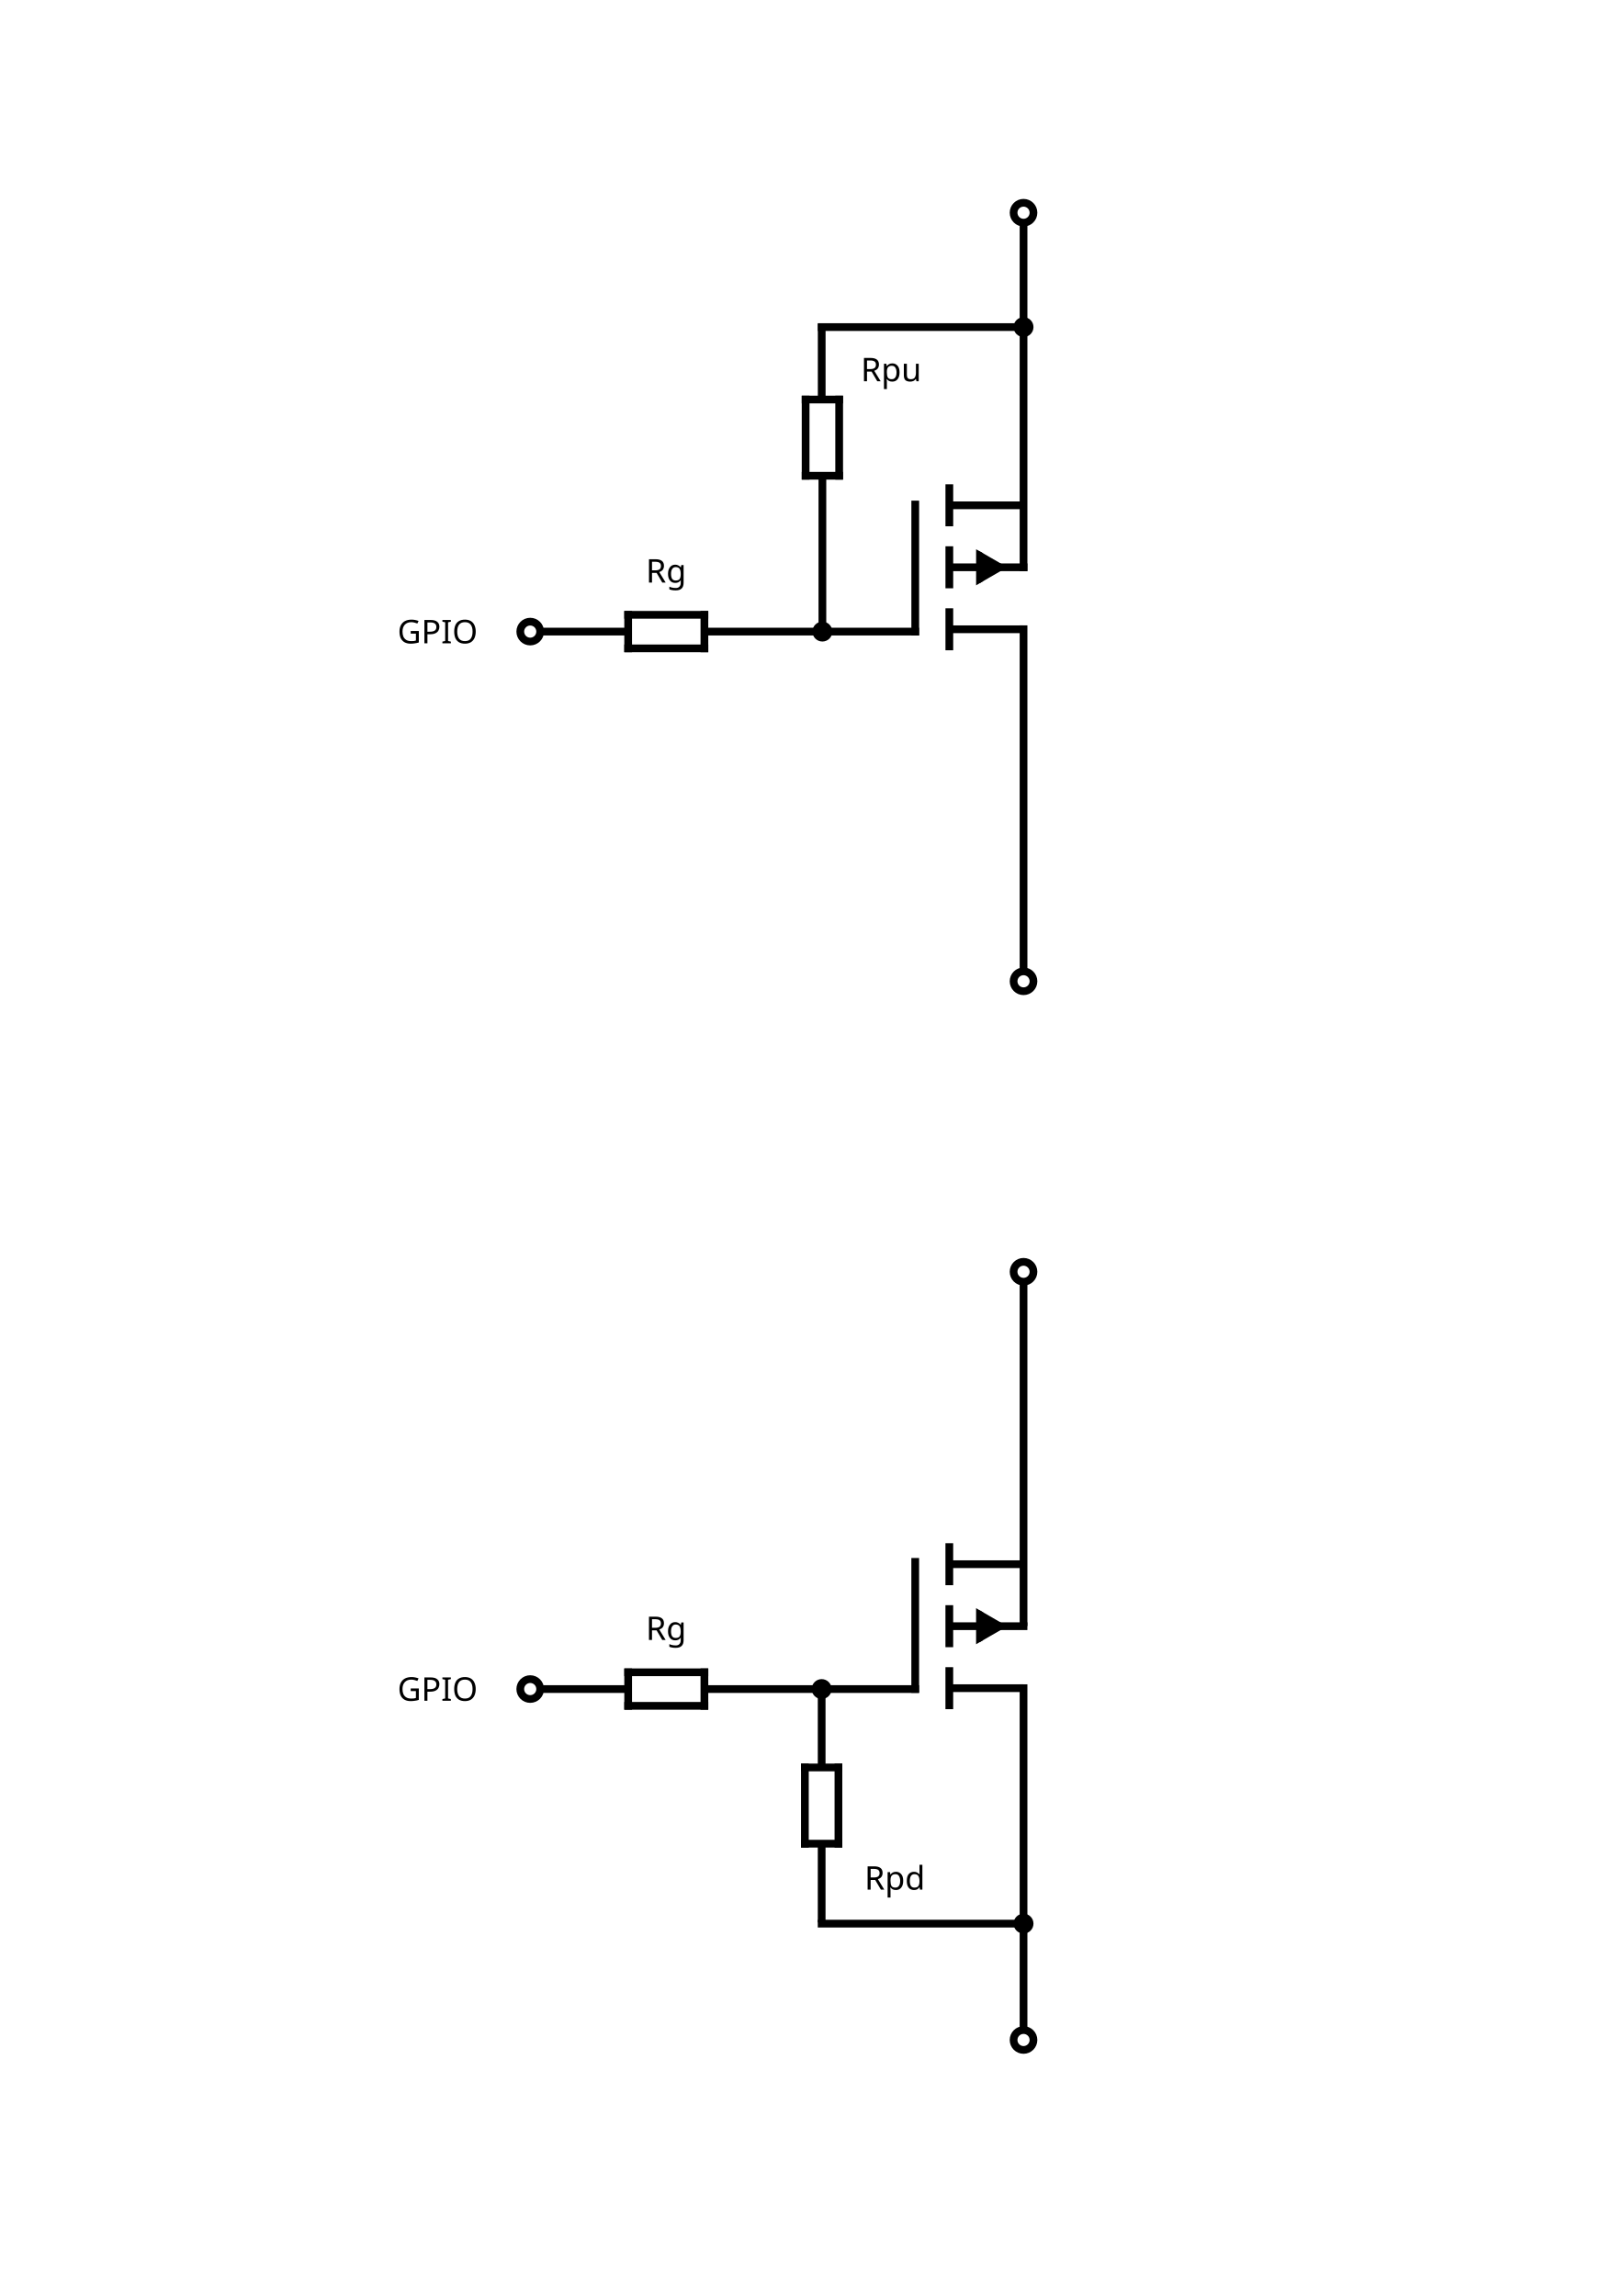
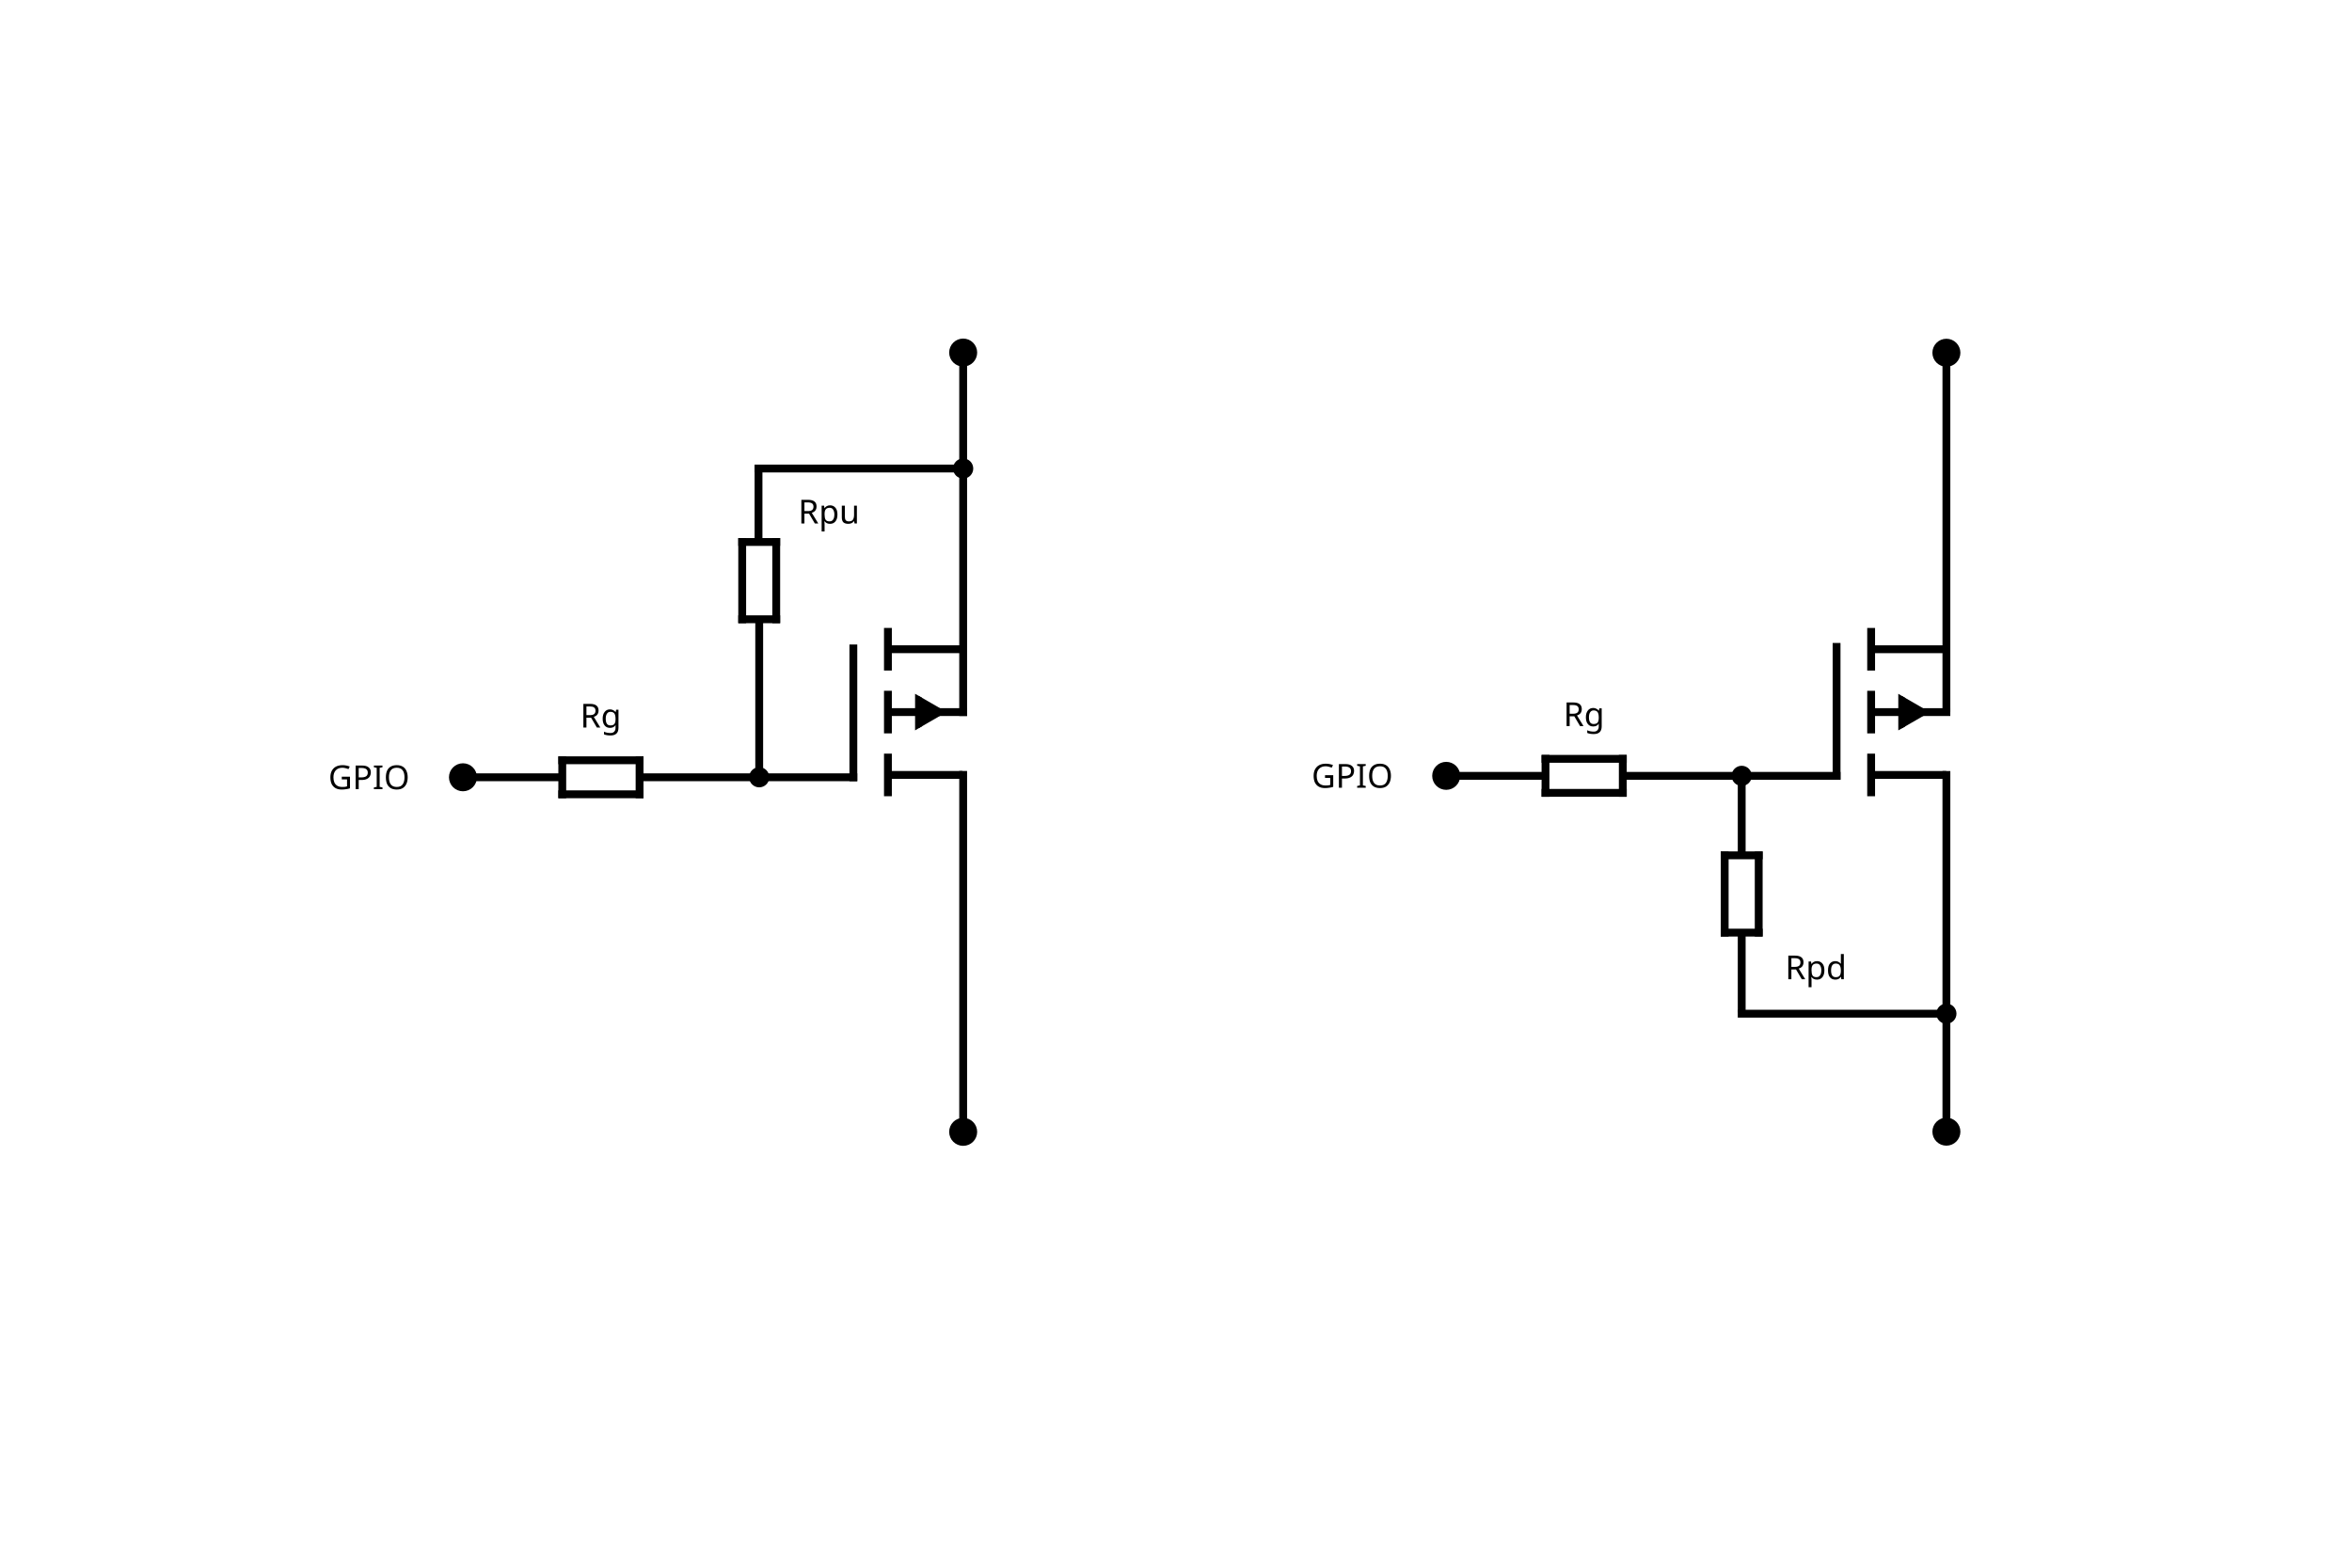
- <svg xmlns="http://www.w3.org/2000/svg" width="210mm" height="297mm" viewBox="0 0 210 297" version="1.1" id="svg1">
+ <svg xmlns="http://www.w3.org/2000/svg" width="300mm" height="200mm" viewBox="0 0 300 200" version="1.1" id="svg1">
  <defs id="defs1" />
  <g id="layer1">
-     <g id="g4" transform="translate(-5.291667)">
-       <g id="g2" transform="translate(45.50834,-15.875)">
-         <rect style="fill:#000000;fill-opacity:1;stroke:none;stroke-width:0.442" id="rect1-2" width="1" height="44.315" x="-92.661" y="-226.219" transform="scale(-1)" />
-         <rect style="fill:#000000;fill-opacity:1;stroke:none;stroke-width:0.37" id="rect1-2-5" width="1" height="31.143" x="-92.661" y="-264.894" transform="scale(-1)" />
-         <rect style="fill:#000000;fill-opacity:1;stroke:none;stroke-width:0.244" id="rect1-2-5-4" width="1" height="13.5" x="-92.661" y="-278.18" transform="scale(-1)" />
-         <rect style="fill:#000000;fill-opacity:1;stroke:none;stroke-width:0.35" id="rect1-5-3-9-1" width="1" height="27.79" x="233.864" y="-78.653" transform="rotate(90)" />
-         <rect style="fill:#000000;fill-opacity:1;stroke:none;stroke-width:0.21" id="rect1-20" width="1" height="10" x="65.552" y="234.274" />
-         <g id="g11" transform="translate(-1.63415,136.3713)" style="fill:#000000;fill-opacity:1">
+     <g id="g5">
+       <g id="g4">
+         <rect style="fill:#000000;fill-opacity:1;stroke:none;stroke-width:0.442" id="rect1-2" width="1" height="44.315" x="-248.765" y="-90.835" transform="scale(-1)" />
+         <rect style="fill:#000000;fill-opacity:1;stroke:none;stroke-width:0.37" id="rect1-2-5" width="1" height="31.143" x="-248.765" y="-129.51" transform="scale(-1)" />
+         <rect style="fill:#000000;fill-opacity:1;stroke:none;stroke-width:0.244" id="rect1-2-5-4" width="1" height="13.5" x="-248.765" y="-142.796" transform="scale(-1)" />
+         <rect style="fill:#000000;fill-opacity:1;stroke:none;stroke-width:0.35" id="rect1-5-3-9-1" width="1" height="27.79" x="98.48" y="-234.757" transform="rotate(90)" />
+         <rect style="fill:#000000;fill-opacity:1;stroke:none;stroke-width:0.21" id="rect1-20" width="1" height="10" x="221.656" y="98.89" />
+         <g id="g11" transform="translate(154.47,0.98735)" style="fill:#000000;fill-opacity:1">
          <rect style="fill:#000000;fill-opacity:1;stroke:none;stroke-width:0.153" id="rect1-5-3-9-1-5" width="1" height="5.339" x="107.633" y="-70.355" transform="rotate(90)" />
          <rect style="fill:#000000;fill-opacity:1;stroke:none;stroke-width:0.219" id="rect1-20-5" width="1" height="10.86" x="65.016" y="107.633" />
          <rect style="fill:#000000;fill-opacity:1;stroke:none;stroke-width:0.219" id="rect1-20-5-7" width="1" height="10.86" x="69.355" y="107.633" />
          <rect style="fill:#000000;fill-opacity:1;stroke:none;stroke-width:0.153" id="rect1-5-3-9-1-5-5" width="1" height="5.339" x="117.493" y="-70.355" transform="rotate(90)" />
        </g>
-         <rect style="fill:#000000;fill-opacity:1;stroke:none;stroke-width:0.341" id="rect1-5-3-9-1-8" width="1" height="26.465" x="264.206" y="-92.014" transform="rotate(90)" />
-         <circle style="fill:#000000;fill-opacity:1;stroke:none;stroke-width:1.964;stroke-dasharray:none;stroke-opacity:1" id="path3" cx="66.052" cy="234.364" r="1.286" />
-         <g id="g10" transform="translate(-1.63415,132.138)" style="fill:#000000;fill-opacity:1">
+         <rect style="fill:#000000;fill-opacity:1;stroke:none;stroke-width:0.341" id="rect1-5-3-9-1-8" width="1" height="26.465" x="128.822" y="-248.118" transform="rotate(90)" />
+         <circle style="fill:#000000;fill-opacity:1;stroke:none;stroke-width:1.964;stroke-dasharray:none;stroke-opacity:1" id="path3" cx="222.156" cy="98.98" r="1.286" />
+         <g id="g10" transform="translate(154.47,-3.24599)" style="fill:#000000;fill-opacity:1">
          <rect style="fill:#000000;fill-opacity:1;stroke:none;stroke-width:0.153" id="rect1-5-3-9-1-5-2" width="1" height="5.339" x="-53.02" y="-104.896" transform="scale(-1)" />
          <rect style="fill:#000000;fill-opacity:1;stroke:none;stroke-width:0.219" id="rect1-20-5-6" width="1" height="10.86" x="99.556" y="-53.02" transform="rotate(90)" />
          <rect style="fill:#000000;fill-opacity:1;stroke:none;stroke-width:0.219" id="rect1-20-5-7-6" width="1" height="10.86" x="103.896" y="-53.02" transform="rotate(90)" />
          <rect style="fill:#000000;fill-opacity:1;stroke:none;stroke-width:0.153" id="rect1-5-3-9-1-5-5-4" width="1" height="5.339" x="-43.16" y="-104.896" transform="scale(-1)" />
        </g>
-         <rect style="fill:#000000;fill-opacity:1;stroke:none;stroke-width:0.221" id="rect1-5-3-9-1-85" width="1" height="11.045" x="233.864" y="-40.972" transform="rotate(90)" />
-         <circle style="fill:none;fill-opacity:1;stroke:#000000;stroke-width:1;stroke-dasharray:none;stroke-opacity:1" id="path3-38" cx="28.359" cy="234.364" r="1.286" />
-         <g id="g19" transform="translate(-30.82665,126.0444)" style="fill:#000000;fill-opacity:1">
+         <rect style="fill:#000000;fill-opacity:1;stroke:none;stroke-width:0.221" id="rect1-5-3-9-1-85" width="1" height="11.045" x="98.48" y="-197.076" transform="rotate(90)" />
+         <circle style="fill:#000000;fill-opacity:1;stroke:#000000;stroke-width:1;stroke-dasharray:none;stroke-opacity:1" id="path3-38" cx="184.464" cy="98.98" r="1.286" />
+         <g id="g19" transform="translate(125.2775,-9.33955)" style="fill:#000000;fill-opacity:1">
          <rect style="fill:#000000;fill-opacity:1;stroke:none;stroke-width:0.277" id="rect1-6" width="1" height="17.441" x="108.479" y="91.367" />
          <rect style="fill:#000000;fill-opacity:1;stroke:none;stroke-width:0.155" id="rect1-5-2-2" width="1" height="5.433" x="112.888" y="97.47" />
          <rect style="fill:#000000;fill-opacity:1;stroke:none;stroke-width:0.204" id="rect1-5-3-17" width="1" height="9.474" x="91.668" y="-122.892" transform="rotate(90)" />
          <rect style="fill:#000000;fill-opacity:1;stroke:none;stroke-width:0.209" id="rect1-5-3-9-8" width="1" height="9.868" x="99.686" y="-123.485" transform="rotate(90)" />
          <rect style="fill:#000000;fill-opacity:1;stroke:none;stroke-width:0.205" id="rect1-5-3-4-5" width="1" height="9.549" x="107.705" y="-122.967" transform="rotate(90)" />
          <g id="g15" transform="matrix(1,0,0,-1,-2.381251,168.071)" style="fill:#000000;fill-opacity:1">
            <path id="rect1-4-4" style="fill:#000000;fill-opacity:1;stroke-width:0.114" d="m 120.106,66.056 -0.872,-0.506 -8.5e-4,0.556 v 3.469 l -9.4e-4,0.645 0.9,-0.539 z" />
            <path id="rect1-4-8-1" style="color:#000000;font-style:normal;font-variant:normal;font-weight:normal;font-stretch:normal;font-size:medium;line-height:normal;font-family:sans-serif;font-variant-ligatures:normal;font-variant-position:normal;font-variant-caps:normal;font-variant-numeric:normal;font-variant-alternates:normal;font-variant-east-asian:normal;font-feature-settings:normal;font-variation-settings:normal;text-indent:0;text-align:start;text-decoration-line:none;text-decoration-style:solid;text-decoration-color:#000000;letter-spacing:normal;word-spacing:normal;text-transform:none;writing-mode:lr-tb;direction:ltr;text-orientation:mixed;dominant-baseline:auto;baseline-shift:baseline;text-anchor:start;white-space:normal;shape-padding:0;shape-margin:0;inline-size:0;clip-rule:nonzero;display:inline;overflow:visible;visibility:visible;isolation:auto;mix-blend-mode:normal;color-interpolation:sRGB;color-interpolation-filters:linearRGB;solid-color:#000000;solid-opacity:1;vector-effect:none;fill:#000000;fill-opacity:1;fill-rule:nonzero;stroke:none;stroke-width:0.921;stroke-linecap:butt;stroke-linejoin:miter;stroke-miterlimit:4;stroke-dasharray:none;stroke-dashoffset:0;stroke-opacity:1;-inkscape-stroke:none;color-rendering:auto;image-rendering:auto;shape-rendering:auto;text-rendering:auto;enable-background:accumulate;stop-color:#000000" d="m 121.884,67.369 -2.032,-0.513 v 2.003 l 2.04,-0.455 z" />
            <path id="rect1-5-3-9-177-5" style="color:#000000;font-style:normal;font-variant:normal;font-weight:normal;font-stretch:normal;font-size:medium;line-height:normal;font-family:sans-serif;font-variant-ligatures:normal;font-variant-position:normal;font-variant-caps:normal;font-variant-numeric:normal;font-variant-alternates:normal;font-variant-east-asian:normal;font-feature-settings:normal;font-variation-settings:normal;text-indent:0;text-align:start;text-decoration-line:none;text-decoration-style:solid;text-decoration-color:#000000;letter-spacing:normal;word-spacing:normal;text-transform:none;writing-mode:lr-tb;direction:ltr;text-orientation:mixed;dominant-baseline:auto;baseline-shift:baseline;text-anchor:start;white-space:normal;shape-padding:0;shape-margin:0;inline-size:0;clip-rule:nonzero;display:inline;overflow:visible;visibility:visible;isolation:auto;mix-blend-mode:normal;color-interpolation:sRGB;color-interpolation-filters:linearRGB;solid-color:#000000;solid-opacity:1;vector-effect:none;fill:#000000;fill-opacity:1;fill-rule:nonzero;stroke:none;stroke-width:0.848;stroke-linecap:butt;stroke-linejoin:miter;stroke-miterlimit:4;stroke-dasharray:none;stroke-dashoffset:0;stroke-opacity:1;-inkscape-stroke:none;color-rendering:auto;image-rendering:auto;shape-rendering:auto;text-rendering:auto;enable-background:accumulate;stop-color:#000000" d="m 119.259,69.21 0.424,0.735 2.949,-1.703 -0.424,-0.735 z" />
            <path id="rect1-5-3-9-177-9-9" style="color:#000000;font-style:normal;font-variant:normal;font-weight:normal;font-stretch:normal;font-size:medium;line-height:normal;font-family:sans-serif;font-variant-ligatures:normal;font-variant-position:normal;font-variant-caps:normal;font-variant-numeric:normal;font-variant-alternates:normal;font-variant-east-asian:normal;font-feature-settings:normal;font-variation-settings:normal;text-indent:0;text-align:start;text-decoration-line:none;text-decoration-style:solid;text-decoration-color:#000000;letter-spacing:normal;word-spacing:normal;text-transform:none;writing-mode:lr-tb;direction:ltr;text-orientation:mixed;dominant-baseline:auto;baseline-shift:baseline;text-anchor:start;white-space:normal;shape-padding:0;shape-margin:0;inline-size:0;clip-rule:nonzero;display:inline;overflow:visible;visibility:visible;isolation:auto;mix-blend-mode:normal;color-interpolation:sRGB;color-interpolation-filters:linearRGB;solid-color:#000000;solid-opacity:1;vector-effect:none;fill:#000000;fill-opacity:1;fill-rule:nonzero;stroke:none;stroke-width:0.848;stroke-linecap:butt;stroke-linejoin:miter;stroke-miterlimit:4;stroke-dasharray:none;stroke-dashoffset:0;stroke-opacity:1;-inkscape-stroke:none;color-rendering:auto;image-rendering:auto;shape-rendering:auto;text-rendering:auto;enable-background:accumulate;stop-color:#000000" d="m 119.683,65.811 -0.424,0.735 2.949,1.703 0.424,-0.735 z" />
          </g>
          <rect style="fill:#000000;fill-opacity:1;stroke:none;stroke-width:0.155" id="rect1-5-2-7-7" width="1" height="5.433" x="112.888" y="89.452" />
          <rect style="fill:#000000;fill-opacity:1;stroke:none;stroke-width:0.155" id="rect1-5-2-6-5" width="1" height="5.433" x="112.888" y="105.488" />
        </g>
-         <rect style="fill:#000000;fill-opacity:1;stroke:none;stroke-width:0.21" id="rect1-20-8" width="1" height="10" x="65.552" y="254.548" />
-         <circle style="fill:#000000;fill-opacity:1;stroke:none;stroke-width:1.964;stroke-dasharray:none;stroke-opacity:1" id="path3-5-8" cx="92.161" cy="264.706" r="1.286" />
-         <text xml:space="preserve" style="font-style:normal;font-variant:normal;font-weight:normal;font-stretch:normal;font-size:4.233px;font-family:sans-serif;-inkscape-font-specification:'sans-serif, Normal';font-variant-ligatures:normal;font-variant-caps:normal;font-variant-numeric:normal;font-variant-east-asian:normal;text-align:start;writing-mode:lr-tb;direction:ltr;text-anchor:start;fill:#000000;fill-opacity:1;stroke:#000000;stroke-width:1;stroke-dasharray:none;stroke-opacity:1" x="71.591" y="260.314" id="text20">
-           <tspan id="tspan20" style="font-style:normal;font-variant:normal;font-weight:normal;font-stretch:normal;font-size:4.233px;font-family:sans-serif;-inkscape-font-specification:'sans-serif, Normal';font-variant-ligatures:normal;font-variant-position:normal;font-variant-caps:normal;font-variant-numeric:normal;font-variant-east-asian:normal;fill:#000000;fill-opacity:1;stroke:none;stroke-width:1" x="71.591" y="260.314">Rpd</tspan>
+         <rect style="fill:#000000;fill-opacity:1;stroke:none;stroke-width:0.21" id="rect1-20-8" width="1" height="10" x="221.656" y="119.164" />
+         <circle style="fill:#000000;fill-opacity:1;stroke:none;stroke-width:1.964;stroke-dasharray:none;stroke-opacity:1" id="path3-5-8" cx="248.265" cy="129.322" r="1.286" />
+         <text xml:space="preserve" style="font-style:normal;font-variant:normal;font-weight:normal;font-stretch:normal;font-size:4.233px;font-family:sans-serif;-inkscape-font-specification:'sans-serif, Normal';font-variant-ligatures:normal;font-variant-caps:normal;font-variant-numeric:normal;font-variant-east-asian:normal;text-align:start;writing-mode:lr-tb;direction:ltr;text-anchor:start;fill:#000000;fill-opacity:1;stroke:#000000;stroke-width:1;stroke-dasharray:none;stroke-opacity:1" x="227.696" y="124.93" id="text20">
+           <tspan id="tspan20" style="font-style:normal;font-variant:normal;font-weight:normal;font-stretch:normal;font-size:4.233px;font-family:sans-serif;-inkscape-font-specification:'sans-serif, Normal';font-variant-ligatures:normal;font-variant-position:normal;font-variant-caps:normal;font-variant-numeric:normal;font-variant-east-asian:normal;fill:#000000;fill-opacity:1;stroke:none;stroke-width:1" x="227.696" y="124.93">Rpd</tspan>
        </text>
-         <text xml:space="preserve" style="font-style:normal;font-variant:normal;font-weight:normal;font-stretch:normal;font-size:4.233px;font-family:sans-serif;-inkscape-font-specification:'sans-serif, Normal';font-variant-ligatures:normal;font-variant-caps:normal;font-variant-numeric:normal;font-variant-east-asian:normal;text-align:start;writing-mode:lr-tb;direction:ltr;text-anchor:start;fill:#000000;fill-opacity:1;stroke:#000000;stroke-width:1;stroke-dasharray:none;stroke-opacity:1" x="43.312" y="228.016" id="text20-41">
-           <tspan id="tspan20-2" style="font-style:normal;font-variant:normal;font-weight:normal;font-stretch:normal;font-size:4.233px;font-family:sans-serif;-inkscape-font-specification:'sans-serif, Normal';font-variant-ligatures:normal;font-variant-position:normal;font-variant-caps:normal;font-variant-numeric:normal;font-variant-east-asian:normal;fill:#000000;fill-opacity:1;stroke:none;stroke-width:1" x="43.312" y="228.016">Rg</tspan>
+         <text xml:space="preserve" style="font-style:normal;font-variant:normal;font-weight:normal;font-stretch:normal;font-size:4.233px;font-family:sans-serif;-inkscape-font-specification:'sans-serif, Normal';font-variant-ligatures:normal;font-variant-caps:normal;font-variant-numeric:normal;font-variant-east-asian:normal;text-align:start;writing-mode:lr-tb;direction:ltr;text-anchor:start;fill:#000000;fill-opacity:1;stroke:#000000;stroke-width:1;stroke-dasharray:none;stroke-opacity:1" x="199.416" y="92.632" id="text20-41">
+           <tspan id="tspan20-2" style="font-style:normal;font-variant:normal;font-weight:normal;font-stretch:normal;font-size:4.233px;font-family:sans-serif;-inkscape-font-specification:'sans-serif, Normal';font-variant-ligatures:normal;font-variant-position:normal;font-variant-caps:normal;font-variant-numeric:normal;font-variant-east-asian:normal;fill:#000000;fill-opacity:1;stroke:none;stroke-width:1" x="199.416" y="92.632">Rg</tspan>
        </text>
-         <text xml:space="preserve" style="font-style:normal;font-variant:normal;font-weight:normal;font-stretch:normal;font-size:4.233px;font-family:sans-serif;-inkscape-font-specification:'sans-serif, Normal';font-variant-ligatures:normal;font-variant-caps:normal;font-variant-numeric:normal;font-variant-east-asian:normal;text-align:start;writing-mode:lr-tb;direction:ltr;text-anchor:start;fill:#000000;fill-opacity:1;stroke:#000000;stroke-width:1;stroke-dasharray:none;stroke-opacity:1" x="11.184" y="235.877" id="text20-2-8">
-           <tspan id="tspan20-8-3" style="font-style:normal;font-variant:normal;font-weight:normal;font-stretch:normal;font-size:4.233px;font-family:sans-serif;-inkscape-font-specification:'sans-serif, Normal';font-variant-ligatures:normal;font-variant-position:normal;font-variant-caps:normal;font-variant-numeric:normal;font-variant-east-asian:normal;fill:#000000;fill-opacity:1;stroke:none;stroke-width:1" x="11.184" y="235.877">GPIO</tspan>
+         <text xml:space="preserve" style="font-style:normal;font-variant:normal;font-weight:normal;font-stretch:normal;font-size:4.233px;font-family:sans-serif;-inkscape-font-specification:'sans-serif, Normal';font-variant-ligatures:normal;font-variant-caps:normal;font-variant-numeric:normal;font-variant-east-asian:normal;text-align:start;writing-mode:lr-tb;direction:ltr;text-anchor:start;fill:#000000;fill-opacity:1;stroke:#000000;stroke-width:1;stroke-dasharray:none;stroke-opacity:1" x="167.289" y="100.493" id="text20-2-8">
+           <tspan id="tspan20-8-3" style="font-style:normal;font-variant:normal;font-weight:normal;font-stretch:normal;font-size:4.233px;font-family:sans-serif;-inkscape-font-specification:'sans-serif, Normal';font-variant-ligatures:normal;font-variant-position:normal;font-variant-caps:normal;font-variant-numeric:normal;font-variant-east-asian:normal;fill:#000000;fill-opacity:1;stroke:none;stroke-width:1" x="167.289" y="100.493">GPIO</tspan>
        </text>
-         <circle style="fill:none;fill-opacity:1;stroke:#000000;stroke-width:1;stroke-dasharray:none;stroke-opacity:1" id="path3-38-5" cx="92.161" cy="279.758" r="1.286" />
-         <circle style="fill:none;fill-opacity:1;stroke:#000000;stroke-width:1;stroke-dasharray:none;stroke-opacity:1" id="path3-38-5-2" cx="92.161" cy="180.386" r="1.286" />
+         <circle style="fill:#000000;fill-opacity:1;stroke:#000000;stroke-width:1;stroke-dasharray:none;stroke-opacity:1" id="path3-38-5" cx="248.265" cy="144.374" r="1.286" />
+         <circle style="fill:#000000;fill-opacity:1;stroke:#000000;stroke-width:1;stroke-dasharray:none;stroke-opacity:1" id="path3-38-5-2" cx="248.265" cy="45.002" r="1.286" />
      </g>
-       <g id="g1" transform="translate(-5.576266,-24.87084)">
-         <rect style="fill:#000000;fill-opacity:1;stroke:none;stroke-width:0.444" id="rect1-2-1-4" width="1" height="44.751" x="-143.746" y="105.766" transform="scale(-1,1)" />
-         <g id="g20" transform="translate(20.26073,33.71888)" style="fill:#000000;fill-opacity:1">
+       <g id="g3">
+         <rect style="fill:#000000;fill-opacity:1;stroke:none;stroke-width:0.444" id="rect1-2-1-4" width="1" height="44.751" x="-123.353" y="98.358" transform="scale(-1,1)" />
+         <g id="g20" transform="translate(-0.132201,26.31055)" style="fill:#000000;fill-opacity:1">
          <rect style="fill:#000000;fill-opacity:1;stroke:none;stroke-width:0.277" id="rect1-6-8" width="1" height="17.441" x="108.479" y="-73.354" transform="scale(1,-1)" />
          <rect style="fill:#000000;fill-opacity:1;stroke:none;stroke-width:0.155" id="rect1-5-2-2-6" width="1" height="5.433" x="112.888" y="-67.25" transform="scale(1,-1)" />
          <rect style="fill:#000000;fill-opacity:1;stroke:none;stroke-width:0.204" id="rect1-5-3-17-0" width="1" height="9.474" x="-73.052" y="-122.892" transform="matrix(0,-1,-1,0,0,0)" />
          <rect style="fill:#000000;fill-opacity:1;stroke:none;stroke-width:0.209" id="rect1-5-3-9-8-4" width="1" height="9.868" x="-65.034" y="-123.485" transform="matrix(0,-1,-1,0,0,0)" />
          <rect style="fill:#000000;fill-opacity:1;stroke:none;stroke-width:0.205" id="rect1-5-3-4-5-8" width="1" height="9.549" x="-57.016" y="-122.967" transform="matrix(0,-1,-1,0,0,0)" />
          <g id="g15-8" transform="translate(-2.381254,-3.350628)" style="fill:#000000;fill-opacity:1">
            <path id="rect1-4-4-8" style="fill:#000000;fill-opacity:1;stroke-width:0.114" d="m 120.106,66.056 -0.872,-0.506 -8.5e-4,0.556 v 3.469 l -9.4e-4,0.645 0.9,-0.539 z" />
            <path id="rect1-4-8-1-9" style="color:#000000;font-style:normal;font-variant:normal;font-weight:normal;font-stretch:normal;font-size:medium;line-height:normal;font-family:sans-serif;font-variant-ligatures:normal;font-variant-position:normal;font-variant-caps:normal;font-variant-numeric:normal;font-variant-alternates:normal;font-variant-east-asian:normal;font-feature-settings:normal;font-variation-settings:normal;text-indent:0;text-align:start;text-decoration-line:none;text-decoration-style:solid;text-decoration-color:#000000;letter-spacing:normal;word-spacing:normal;text-transform:none;writing-mode:lr-tb;direction:ltr;text-orientation:mixed;dominant-baseline:auto;baseline-shift:baseline;text-anchor:start;white-space:normal;shape-padding:0;shape-margin:0;inline-size:0;clip-rule:nonzero;display:inline;overflow:visible;visibility:visible;isolation:auto;mix-blend-mode:normal;color-interpolation:sRGB;color-interpolation-filters:linearRGB;solid-color:#000000;solid-opacity:1;vector-effect:none;fill:#000000;fill-opacity:1;fill-rule:nonzero;stroke:none;stroke-width:0.921;stroke-linecap:butt;stroke-linejoin:miter;stroke-miterlimit:4;stroke-dasharray:none;stroke-dashoffset:0;stroke-opacity:1;-inkscape-stroke:none;color-rendering:auto;image-rendering:auto;shape-rendering:auto;text-rendering:auto;enable-background:accumulate;stop-color:#000000" d="m 121.884,67.369 -2.032,-0.513 v 2.003 l 2.04,-0.455 z" />
            <path id="rect1-5-3-9-177-5-7" style="color:#000000;font-style:normal;font-variant:normal;font-weight:normal;font-stretch:normal;font-size:medium;line-height:normal;font-family:sans-serif;font-variant-ligatures:normal;font-variant-position:normal;font-variant-caps:normal;font-variant-numeric:normal;font-variant-alternates:normal;font-variant-east-asian:normal;font-feature-settings:normal;font-variation-settings:normal;text-indent:0;text-align:start;text-decoration-line:none;text-decoration-style:solid;text-decoration-color:#000000;letter-spacing:normal;word-spacing:normal;text-transform:none;writing-mode:lr-tb;direction:ltr;text-orientation:mixed;dominant-baseline:auto;baseline-shift:baseline;text-anchor:start;white-space:normal;shape-padding:0;shape-margin:0;inline-size:0;clip-rule:nonzero;display:inline;overflow:visible;visibility:visible;isolation:auto;mix-blend-mode:normal;color-interpolation:sRGB;color-interpolation-filters:linearRGB;solid-color:#000000;solid-opacity:1;vector-effect:none;fill:#000000;fill-opacity:1;fill-rule:nonzero;stroke:none;stroke-width:0.848;stroke-linecap:butt;stroke-linejoin:miter;stroke-miterlimit:4;stroke-dasharray:none;stroke-dashoffset:0;stroke-opacity:1;-inkscape-stroke:none;color-rendering:auto;image-rendering:auto;shape-rendering:auto;text-rendering:auto;enable-background:accumulate;stop-color:#000000" d="m 119.259,69.21 0.424,0.735 2.949,-1.703 -0.424,-0.735 z" />
            <path id="rect1-5-3-9-177-9-9-7" style="color:#000000;font-style:normal;font-variant:normal;font-weight:normal;font-stretch:normal;font-size:medium;line-height:normal;font-family:sans-serif;font-variant-ligatures:normal;font-variant-position:normal;font-variant-caps:normal;font-variant-numeric:normal;font-variant-alternates:normal;font-variant-east-asian:normal;font-feature-settings:normal;font-variation-settings:normal;text-indent:0;text-align:start;text-decoration-line:none;text-decoration-style:solid;text-decoration-color:#000000;letter-spacing:normal;word-spacing:normal;text-transform:none;writing-mode:lr-tb;direction:ltr;text-orientation:mixed;dominant-baseline:auto;baseline-shift:baseline;text-anchor:start;white-space:normal;shape-padding:0;shape-margin:0;inline-size:0;clip-rule:nonzero;display:inline;overflow:visible;visibility:visible;isolation:auto;mix-blend-mode:normal;color-interpolation:sRGB;color-interpolation-filters:linearRGB;solid-color:#000000;solid-opacity:1;vector-effect:none;fill:#000000;fill-opacity:1;fill-rule:nonzero;stroke:none;stroke-width:0.848;stroke-linecap:butt;stroke-linejoin:miter;stroke-miterlimit:4;stroke-dasharray:none;stroke-dashoffset:0;stroke-opacity:1;-inkscape-stroke:none;color-rendering:auto;image-rendering:auto;shape-rendering:auto;text-rendering:auto;enable-background:accumulate;stop-color:#000000" d="m 119.683,65.811 -0.424,0.735 2.949,1.703 0.424,-0.735 z" />
          </g>
          <rect style="fill:#000000;fill-opacity:1;stroke:none;stroke-width:0.155" id="rect1-5-2-7-7-6" width="1" height="5.433" x="112.888" y="-75.269" transform="scale(1,-1)" />
          <rect style="fill:#000000;fill-opacity:1;stroke:none;stroke-width:0.155" id="rect1-5-2-6-5-4" width="1" height="5.433" x="112.888" y="-59.232" transform="scale(1,-1)" />
        </g>
-         <rect style="fill:#000000;fill-opacity:1;stroke:none;stroke-width:0.445" id="rect1-2-1-3" width="1" height="44.929" x="-143.746" y="-98.753" transform="scale(-1)" />
-         <g id="g16" transform="translate(24.33873,31.86678)" style="fill:#000000;fill-opacity:1">
+         <rect style="fill:#000000;fill-opacity:1;stroke:none;stroke-width:0.445" id="rect1-2-1-3" width="1" height="44.929" x="-123.353" y="-91.345" transform="scale(-1)" />
+         <g id="g16" transform="translate(3.945794,24.45844)" style="fill:#000000;fill-opacity:1">
          <rect style="fill:#000000;fill-opacity:1;stroke:none;stroke-width:0.153" id="rect1-5-3-9-1-5-59" width="1" height="5.339" x="44.185" y="-95.562" transform="rotate(90)" />
          <rect style="fill:#000000;fill-opacity:1;stroke:none;stroke-width:0.219" id="rect1-20-5-8" width="1" height="10.86" x="90.223" y="44.185" />
          <rect style="fill:#000000;fill-opacity:1;stroke:none;stroke-width:0.219" id="rect1-20-5-7-4" width="1" height="10.86" x="94.562" y="44.185" />
          <rect style="fill:#000000;fill-opacity:1;stroke:none;stroke-width:0.153" id="rect1-5-3-9-1-5-5-8" width="1" height="5.339" x="54.045" y="-95.562" transform="rotate(90)" />
        </g>
-         <circle style="fill:none;fill-opacity:1;stroke:#000000;stroke-width:1;stroke-dasharray:none;stroke-opacity:1" id="path3-38-0" cx="143.246" cy="52.387" r="1.286" />
-         <circle style="fill:none;fill-opacity:1;stroke:#000000;stroke-width:1;stroke-dasharray:none;stroke-opacity:1" id="path3-38-0-7" cx="143.246" cy="151.805" r="1.286" />
-         <rect style="fill:#000000;fill-opacity:1;stroke:none;stroke-width:0.21" id="rect1-2-4" width="1" height="10.015" x="-117.642" y="-76.742" transform="scale(-1)" />
-         <rect style="fill:#000000;fill-opacity:1;stroke:none;stroke-width:0.298" id="rect1-2-4-8" width="1" height="20.103" x="-117.731" y="-106.721" transform="scale(-1)" />
-         <rect style="fill:#000000;fill-opacity:1;stroke:none;stroke-width:0.344" id="rect1-5-3-9-1-0" width="1" height="26.838" x="66.681" y="-143.48" transform="rotate(90)" />
-         <circle style="fill:#000000;fill-opacity:1;stroke:none;stroke-width:1.964;stroke-dasharray:none;stroke-opacity:1" id="path3-5-6" cx="143.246" cy="67.181" r="1.286" />
-         <text xml:space="preserve" style="font-style:normal;font-variant:normal;font-weight:normal;font-stretch:normal;font-size:4.233px;font-family:sans-serif;-inkscape-font-specification:'sans-serif, Normal';font-variant-ligatures:normal;font-variant-caps:normal;font-variant-numeric:normal;font-variant-east-asian:normal;text-align:start;writing-mode:lr-tb;direction:ltr;text-anchor:start;fill:#000000;fill-opacity:1;stroke:#000000;stroke-width:1;stroke-dasharray:none;stroke-opacity:1" x="122.202" y="74.191" id="text20-2">
-           <tspan id="tspan20-8" style="font-style:normal;font-variant:normal;font-weight:normal;font-stretch:normal;font-size:4.233px;font-family:sans-serif;-inkscape-font-specification:'sans-serif, Normal';font-variant-ligatures:normal;font-variant-position:normal;font-variant-caps:normal;font-variant-numeric:normal;font-variant-east-asian:normal;fill:#000000;fill-opacity:1;stroke:none;stroke-width:1" x="122.202" y="74.191">Rpu</tspan>
+         <circle style="fill:#000000;fill-opacity:1;stroke:#000000;stroke-width:1;stroke-dasharray:none;stroke-opacity:1" id="path3-38-0" cx="122.853" cy="44.979" r="1.286" />
+         <circle style="fill:#000000;fill-opacity:1;stroke:#000000;stroke-width:1;stroke-dasharray:none;stroke-opacity:1" id="path3-38-0-7" cx="122.853" cy="144.397" r="1.286" />
+         <rect style="fill:#000000;fill-opacity:1;stroke:none;stroke-width:0.21" id="rect1-2-4" width="1" height="10.015" x="-97.249" y="-69.334" transform="scale(-1)" />
+         <rect style="fill:#000000;fill-opacity:1;stroke:none;stroke-width:0.298" id="rect1-2-4-8" width="1" height="20.103" x="-97.338" y="-99.313" transform="scale(-1)" />
+         <rect style="fill:#000000;fill-opacity:1;stroke:none;stroke-width:0.344" id="rect1-5-3-9-1-0" width="1" height="26.838" x="59.272" y="-123.087" transform="rotate(90)" />
+         <circle style="fill:#000000;fill-opacity:1;stroke:none;stroke-width:1.964;stroke-dasharray:none;stroke-opacity:1" id="path3-5-6" cx="122.853" cy="59.772" r="1.286" />
+         <text xml:space="preserve" style="font-style:normal;font-variant:normal;font-weight:normal;font-stretch:normal;font-size:4.233px;font-family:sans-serif;-inkscape-font-specification:'sans-serif, Normal';font-variant-ligatures:normal;font-variant-caps:normal;font-variant-numeric:normal;font-variant-east-asian:normal;text-align:start;writing-mode:lr-tb;direction:ltr;text-anchor:start;fill:#000000;fill-opacity:1;stroke:#000000;stroke-width:1;stroke-dasharray:none;stroke-opacity:1" x="101.809" y="66.783" id="text20-2">
+           <tspan id="tspan20-8" style="font-style:normal;font-variant:normal;font-weight:normal;font-stretch:normal;font-size:4.233px;font-family:sans-serif;-inkscape-font-specification:'sans-serif, Normal';font-variant-ligatures:normal;font-variant-position:normal;font-variant-caps:normal;font-variant-numeric:normal;font-variant-east-asian:normal;fill:#000000;fill-opacity:1;stroke:none;stroke-width:1" x="101.809" y="66.783">Rpu</tspan>
        </text>
-         <circle style="fill:#000000;fill-opacity:1;stroke:none;stroke-width:1.964;stroke-dasharray:none;stroke-opacity:1" id="path3-6" cx="117.231" cy="106.57" r="1.286" />
-         <rect style="fill:#000000;fill-opacity:1;stroke:none;stroke-width:0.35" id="rect1-5-3-9-1-6" width="1" height="27.79" x="106.071" y="-129.738" transform="rotate(90)" />
-         <g id="g10-1" transform="translate(49.45072,4.344771)" style="fill:#000000;fill-opacity:1">
+         <circle style="fill:#000000;fill-opacity:1;stroke:none;stroke-width:1.964;stroke-dasharray:none;stroke-opacity:1" id="path3-6" cx="96.838" cy="99.161" r="1.286" />
+         <rect style="fill:#000000;fill-opacity:1;stroke:none;stroke-width:0.35" id="rect1-5-3-9-1-6" width="1" height="27.79" x="98.662" y="-109.345" transform="rotate(90)" />
+         <g id="g10-1" transform="translate(29.05778,-3.063569)" style="fill:#000000;fill-opacity:1">
          <rect style="fill:#000000;fill-opacity:1;stroke:none;stroke-width:0.153" id="rect1-5-3-9-1-5-2-8" width="1" height="5.339" x="-53.02" y="-104.896" transform="scale(-1)" />
          <rect style="fill:#000000;fill-opacity:1;stroke:none;stroke-width:0.219" id="rect1-20-5-6-7" width="1" height="10.86" x="99.556" y="-53.02" transform="rotate(90)" />
          <rect style="fill:#000000;fill-opacity:1;stroke:none;stroke-width:0.219" id="rect1-20-5-7-6-9" width="1" height="10.86" x="103.896" y="-53.02" transform="rotate(90)" />
          <rect style="fill:#000000;fill-opacity:1;stroke:none;stroke-width:0.153" id="rect1-5-3-9-1-5-5-4-2" width="1" height="5.339" x="-43.16" y="-104.896" transform="scale(-1)" />
        </g>
-         <rect style="fill:#000000;fill-opacity:1;stroke:none;stroke-width:0.221" id="rect1-5-3-9-1-85-0" width="1" height="11.045" x="106.071" y="-92.057" transform="rotate(90)" />
-         <circle style="fill:none;fill-opacity:1;stroke:#000000;stroke-width:1;stroke-dasharray:none;stroke-opacity:1" id="path3-38-2" cx="79.444" cy="106.571" r="1.286" />
-         <text xml:space="preserve" style="font-style:normal;font-variant:normal;font-weight:normal;font-stretch:normal;font-size:4.233px;font-family:sans-serif;-inkscape-font-specification:'sans-serif, Normal';font-variant-ligatures:normal;font-variant-caps:normal;font-variant-numeric:normal;font-variant-east-asian:normal;text-align:start;writing-mode:lr-tb;direction:ltr;text-anchor:start;fill:#000000;fill-opacity:1;stroke:#000000;stroke-width:1;stroke-dasharray:none;stroke-opacity:1" x="94.397" y="100.223" id="text20-41-3">
-           <tspan id="tspan20-2-7" style="font-style:normal;font-variant:normal;font-weight:normal;font-stretch:normal;font-size:4.233px;font-family:sans-serif;-inkscape-font-specification:'sans-serif, Normal';font-variant-ligatures:normal;font-variant-position:normal;font-variant-caps:normal;font-variant-numeric:normal;font-variant-east-asian:normal;fill:#000000;fill-opacity:1;stroke:none;stroke-width:1" x="94.397" y="100.223">Rg</tspan>
+         <rect style="fill:#000000;fill-opacity:1;stroke:none;stroke-width:0.221" id="rect1-5-3-9-1-85-0" width="1" height="11.045" x="98.662" y="-71.664" transform="rotate(90)" />
+         <circle style="fill:#000000;fill-opacity:1;stroke:#000000;stroke-width:1;stroke-dasharray:none;stroke-opacity:1" id="path3-38-2" cx="59.051" cy="99.162" r="1.286" />
+         <text xml:space="preserve" style="font-style:normal;font-variant:normal;font-weight:normal;font-stretch:normal;font-size:4.233px;font-family:sans-serif;-inkscape-font-specification:'sans-serif, Normal';font-variant-ligatures:normal;font-variant-caps:normal;font-variant-numeric:normal;font-variant-east-asian:normal;text-align:start;writing-mode:lr-tb;direction:ltr;text-anchor:start;fill:#000000;fill-opacity:1;stroke:#000000;stroke-width:1;stroke-dasharray:none;stroke-opacity:1" x="74.004" y="92.815" id="text20-41-3">
+           <tspan id="tspan20-2-7" style="font-style:normal;font-variant:normal;font-weight:normal;font-stretch:normal;font-size:4.233px;font-family:sans-serif;-inkscape-font-specification:'sans-serif, Normal';font-variant-ligatures:normal;font-variant-position:normal;font-variant-caps:normal;font-variant-numeric:normal;font-variant-east-asian:normal;fill:#000000;fill-opacity:1;stroke:none;stroke-width:1" x="74.004" y="92.815">Rg</tspan>
        </text>
-         <text xml:space="preserve" style="font-style:normal;font-variant:normal;font-weight:normal;font-stretch:normal;font-size:4.233px;font-family:sans-serif;-inkscape-font-specification:'sans-serif, Normal';font-variant-ligatures:normal;font-variant-caps:normal;font-variant-numeric:normal;font-variant-east-asian:normal;text-align:start;writing-mode:lr-tb;direction:ltr;text-anchor:start;fill:#000000;fill-opacity:1;stroke:#000000;stroke-width:1;stroke-dasharray:none;stroke-opacity:1" x="62.269" y="108.084" id="text20-2-8-5">
-           <tspan id="tspan20-8-3-9" style="font-style:normal;font-variant:normal;font-weight:normal;font-stretch:normal;font-size:4.233px;font-family:sans-serif;-inkscape-font-specification:'sans-serif, Normal';font-variant-ligatures:normal;font-variant-position:normal;font-variant-caps:normal;font-variant-numeric:normal;font-variant-east-asian:normal;fill:#000000;fill-opacity:1;stroke:none;stroke-width:1" x="62.269" y="108.084">GPIO</tspan>
+         <text xml:space="preserve" style="font-style:normal;font-variant:normal;font-weight:normal;font-stretch:normal;font-size:4.233px;font-family:sans-serif;-inkscape-font-specification:'sans-serif, Normal';font-variant-ligatures:normal;font-variant-caps:normal;font-variant-numeric:normal;font-variant-east-asian:normal;text-align:start;writing-mode:lr-tb;direction:ltr;text-anchor:start;fill:#000000;fill-opacity:1;stroke:#000000;stroke-width:1;stroke-dasharray:none;stroke-opacity:1" x="41.876" y="100.676" id="text20-2-8-5">
+           <tspan id="tspan20-8-3-9" style="font-style:normal;font-variant:normal;font-weight:normal;font-stretch:normal;font-size:4.233px;font-family:sans-serif;-inkscape-font-specification:'sans-serif, Normal';font-variant-ligatures:normal;font-variant-position:normal;font-variant-caps:normal;font-variant-numeric:normal;font-variant-east-asian:normal;fill:#000000;fill-opacity:1;stroke:none;stroke-width:1" x="41.876" y="100.676">GPIO</tspan>
        </text>
      </g>
    </g>
  </g>
</svg>
